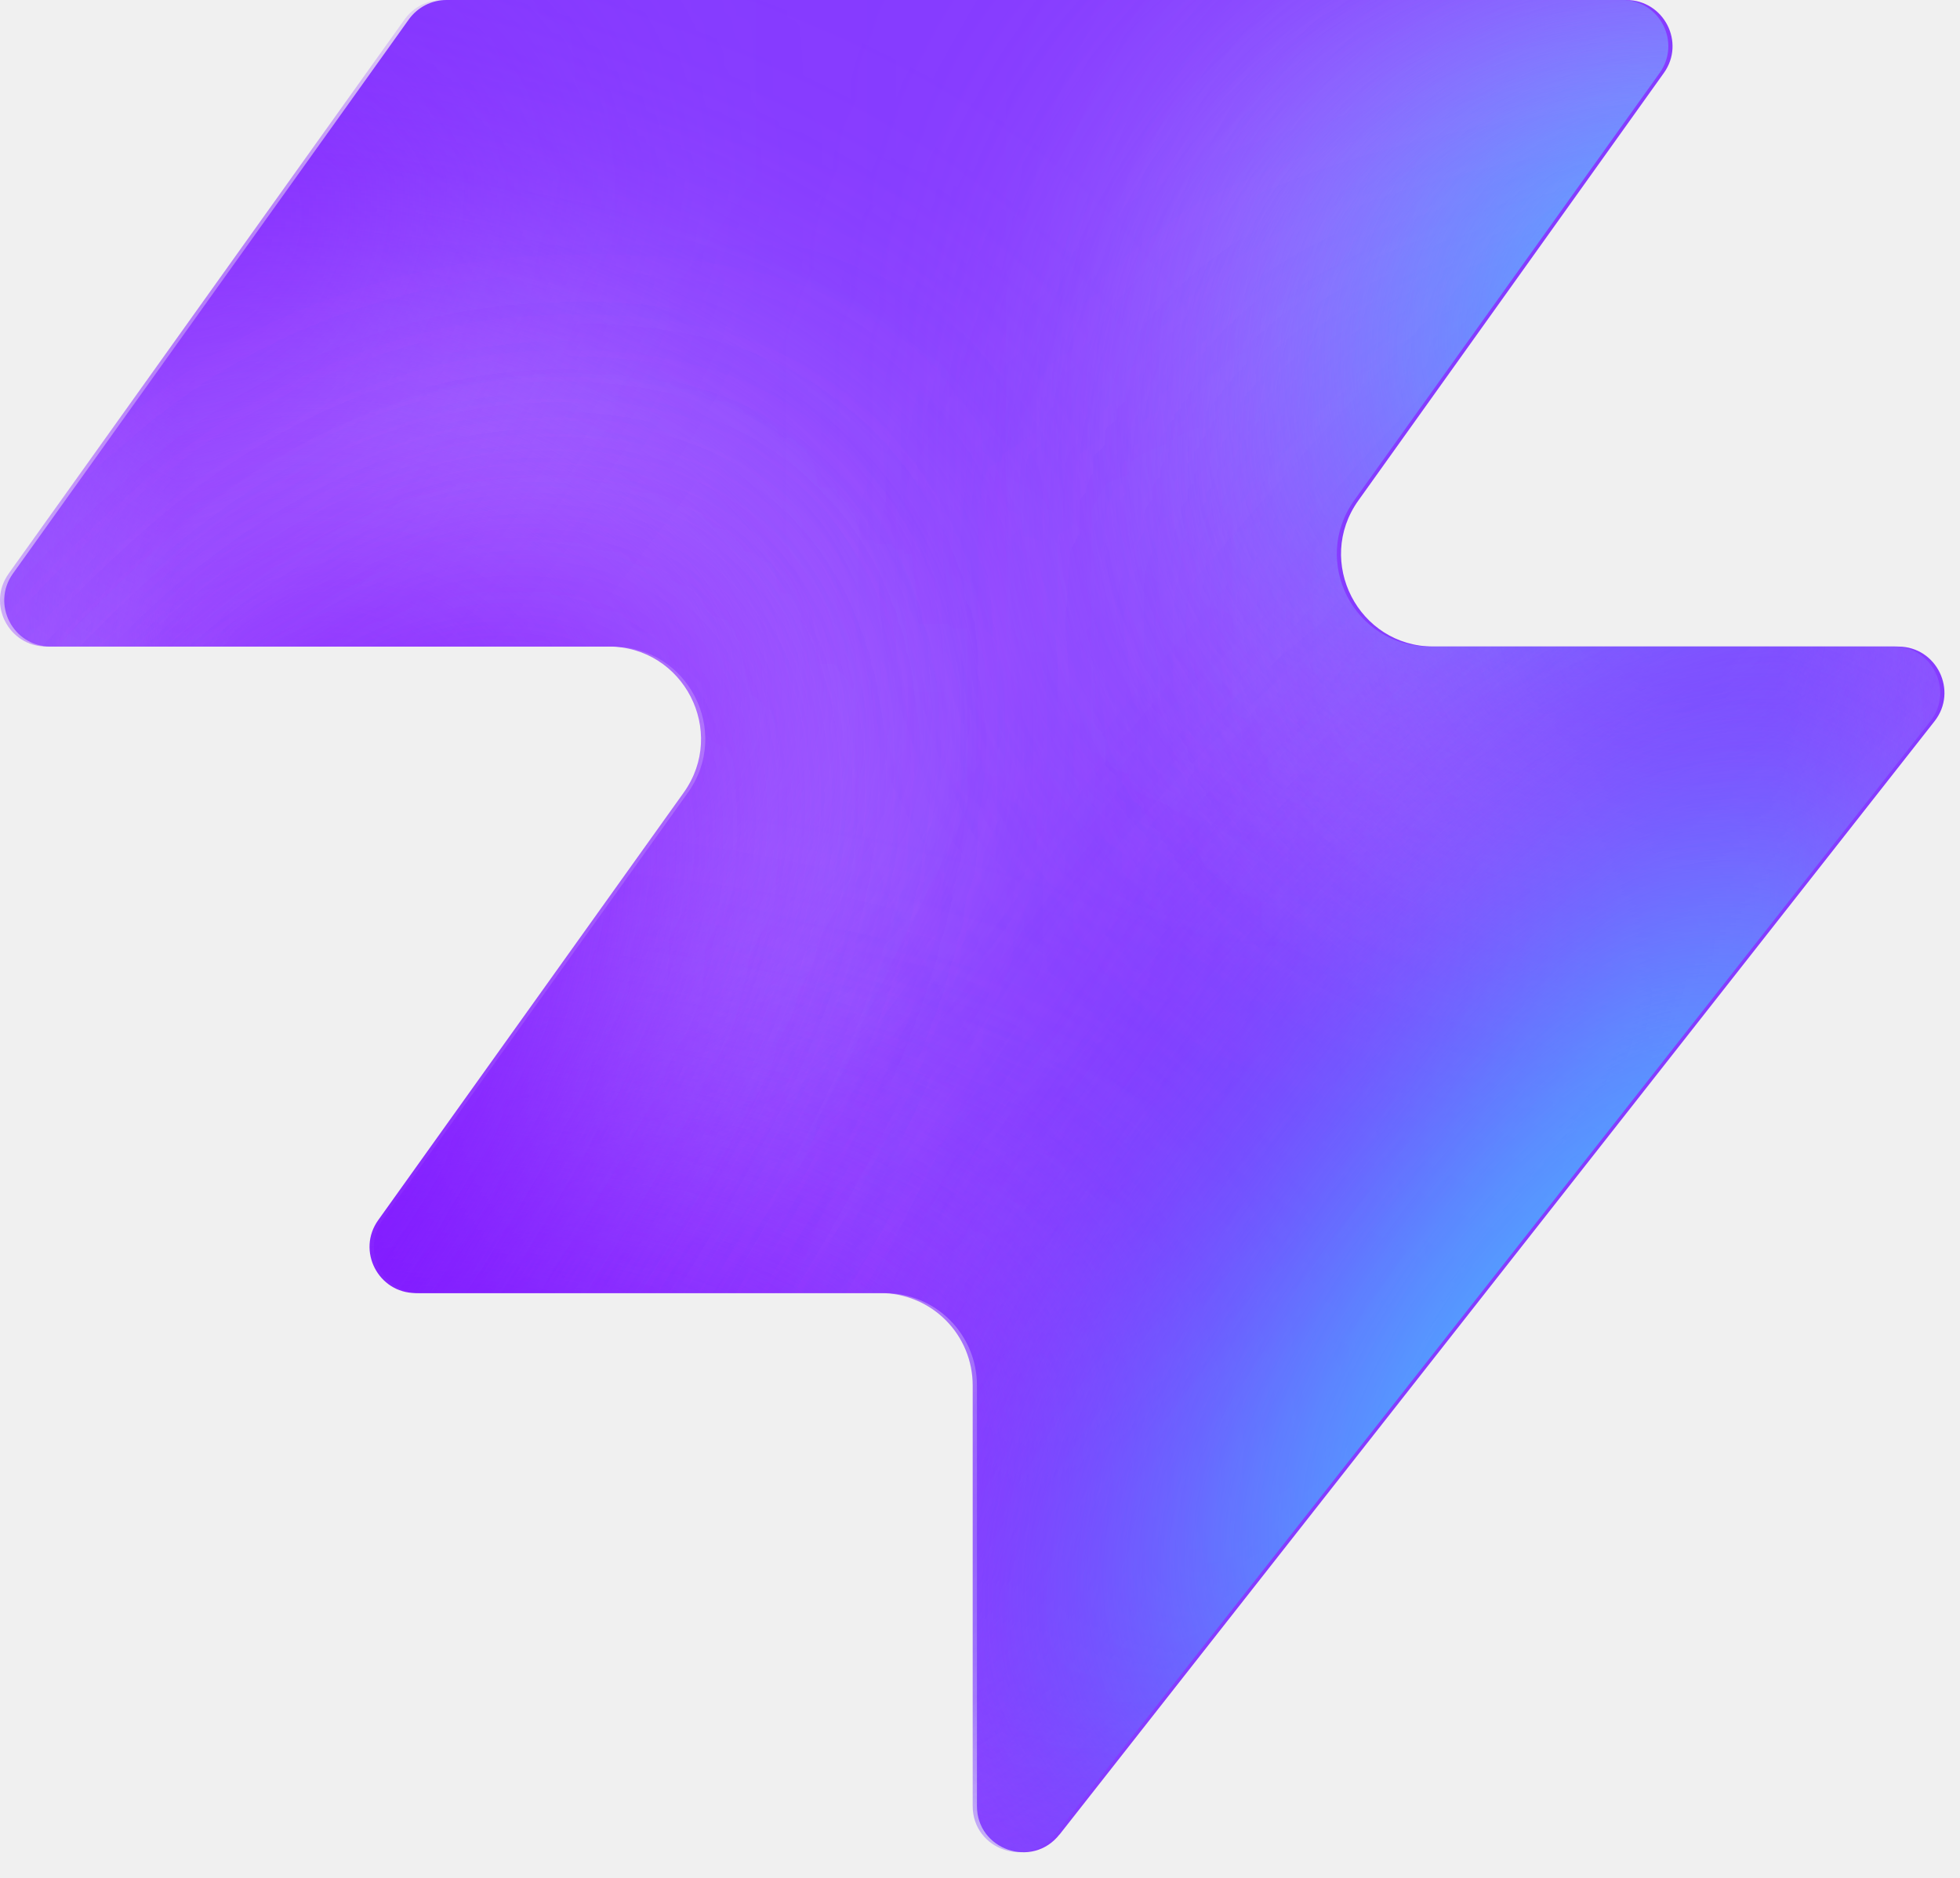
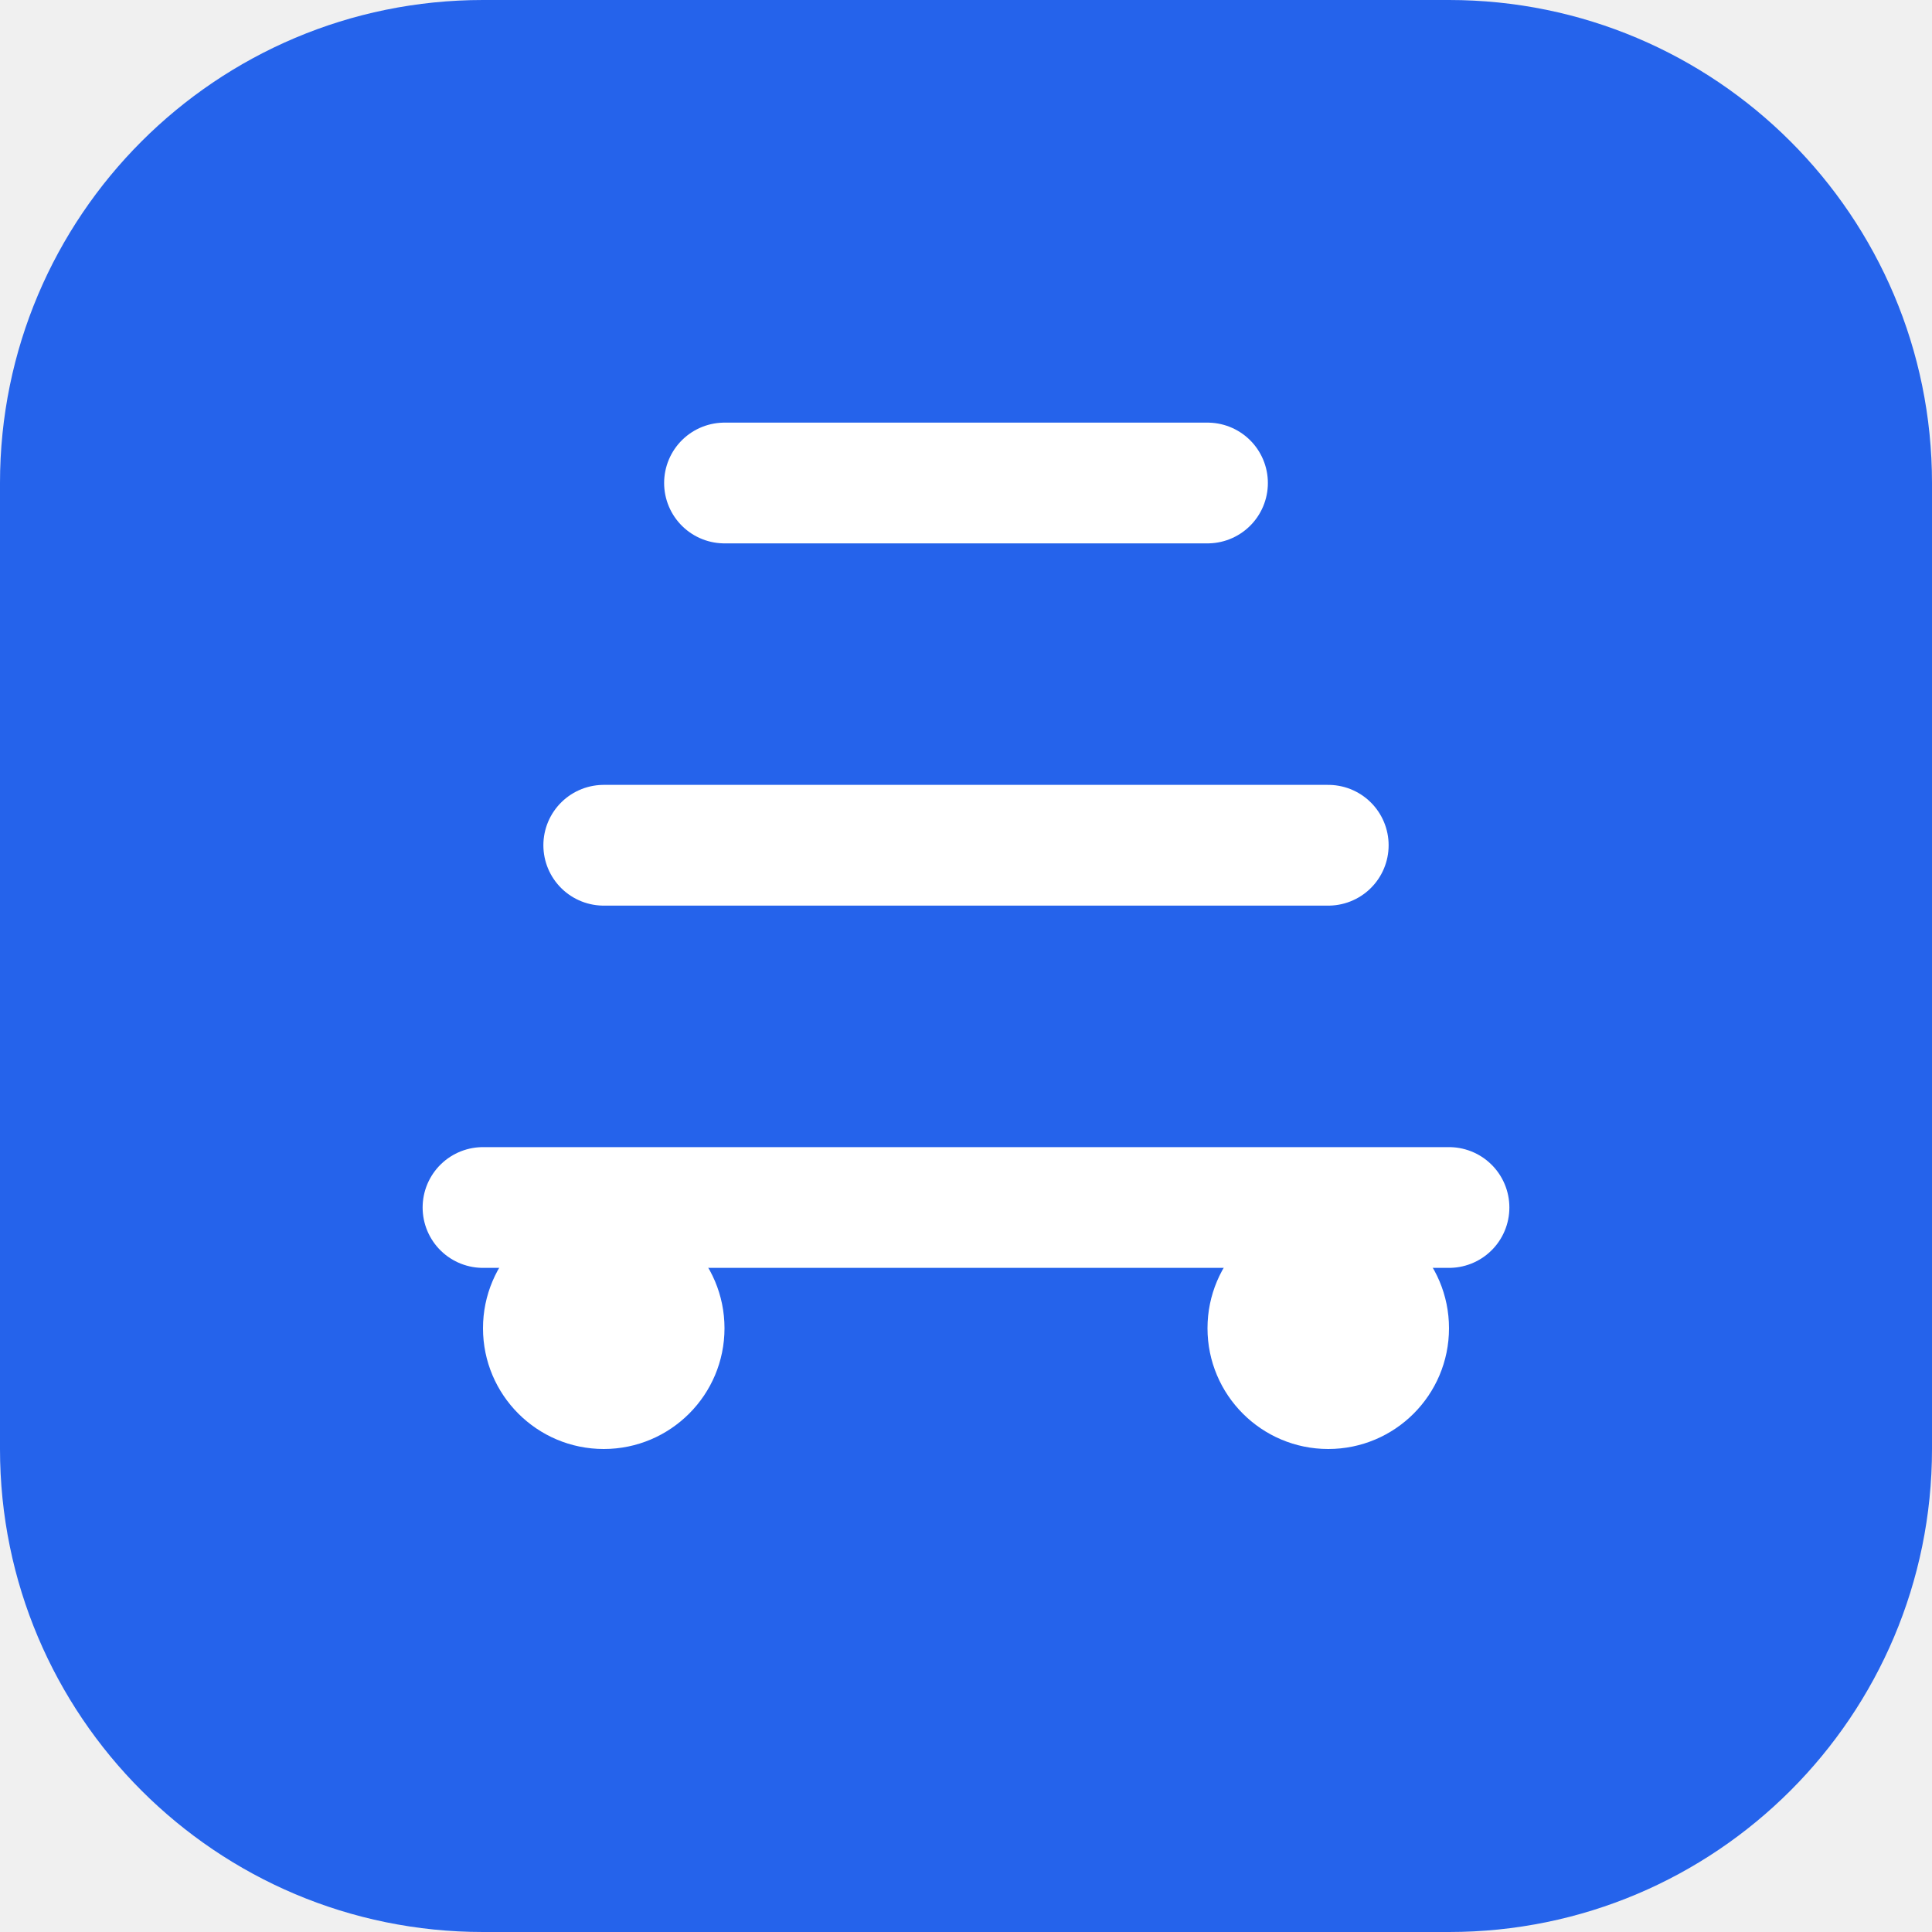
- <svg xmlns="http://www.w3.org/2000/svg" width="48" height="46" fill="none" viewBox="0 0 48 46">
-   <path fill="#863bff" d="M25.946 44.938c-.664.845-2.021.375-2.021-.698V33.937a2.26 2.26 0 0 0-2.262-2.262H10.287c-.92 0-1.456-1.04-.92-1.788l7.48-10.471c1.07-1.497 0-3.578-1.842-3.578H1.237c-.92 0-1.456-1.04-.92-1.788L10.013.474c.214-.297.556-.474.92-.474h28.894c.92 0 1.456 1.04.92 1.788l-7.48 10.471c-1.07 1.498 0 3.579 1.842 3.579h11.377c.943 0 1.473 1.088.89 1.83L25.947 44.94z" style="fill:#863bff;fill:color(display-p3 .525 .23 1);fill-opacity:1" />
-   <mask id="a" width="48" height="46" x="0" y="0" maskUnits="userSpaceOnUse" style="mask-type:alpha">
-     <path fill="#000" d="M25.842 44.938c-.664.844-2.021.375-2.021-.698V33.937a2.26 2.26 0 0 0-2.262-2.262H10.183c-.92 0-1.456-1.04-.92-1.788l7.48-10.471c1.07-1.498 0-3.579-1.842-3.579H1.133c-.92 0-1.456-1.04-.92-1.787L9.91.473c.214-.297.556-.474.92-.474h28.894c.92 0 1.456 1.04.92 1.788l-7.48 10.471c-1.07 1.498 0 3.578 1.842 3.578h11.377c.943 0 1.473 1.088.89 1.832L25.843 44.94z" style="fill:#000;fill-opacity:1" />
-   </mask>
-   <g mask="url(#a)">
-     <g filter="url(#b)">
-       <ellipse cx="5.508" cy="14.704" fill="#ede6ff" rx="5.508" ry="14.704" style="fill:#ede6ff;fill:color(display-p3 .927 .903 1);fill-opacity:1" transform="matrix(.00324 1 1 -.00324 -4.47 31.516)" />
-     </g>
-     <g filter="url(#c)">
-       <ellipse cx="10.399" cy="29.851" fill="#ede6ff" rx="10.399" ry="29.851" style="fill:#ede6ff;fill:color(display-p3 .927 .903 1);fill-opacity:1" transform="matrix(.00324 1 1 -.00324 -39.328 7.883)" />
-     </g>
-     <g filter="url(#d)">
-       <ellipse cx="5.508" cy="30.487" fill="#7e14ff" rx="5.508" ry="30.487" style="fill:#7e14ff;fill:color(display-p3 .492 .077 1);fill-opacity:1" transform="rotate(89.814 -25.913 -14.639)scale(1 -1)" />
-     </g>
-     <g filter="url(#e)">
-       <ellipse cx="5.508" cy="30.599" fill="#7e14ff" rx="5.508" ry="30.599" style="fill:#7e14ff;fill:color(display-p3 .492 .077 1);fill-opacity:1" transform="rotate(89.814 -32.644 -3.334)scale(1 -1)" />
-     </g>
-     <g filter="url(#f)">
-       <ellipse cx="5.508" cy="30.599" fill="#7e14ff" rx="5.508" ry="30.599" style="fill:#7e14ff;fill:color(display-p3 .492 .077 1);fill-opacity:1" transform="matrix(.00324 1 1 -.00324 -34.34 30.47)" />
-     </g>
-     <g filter="url(#g)">
-       <ellipse cx="14.072" cy="22.078" fill="#ede6ff" rx="14.072" ry="22.078" style="fill:#ede6ff;fill:color(display-p3 .927 .903 1);fill-opacity:1" transform="rotate(93.35 24.506 48.493)scale(-1 1)" />
-     </g>
-     <g filter="url(#h)">
-       <ellipse cx="3.47" cy="21.501" fill="#7e14ff" rx="3.47" ry="21.501" style="fill:#7e14ff;fill:color(display-p3 .492 .077 1);fill-opacity:1" transform="rotate(89.009 28.708 47.59)scale(-1 1)" />
-     </g>
-     <g filter="url(#i)">
-       <ellipse cx="3.47" cy="21.501" fill="#7e14ff" rx="3.47" ry="21.501" style="fill:#7e14ff;fill:color(display-p3 .492 .077 1);fill-opacity:1" transform="rotate(89.009 28.708 47.59)scale(-1 1)" />
-     </g>
-     <g filter="url(#j)">
-       <ellipse cx=".387" cy="8.972" fill="#7e14ff" rx="4.407" ry="29.108" style="fill:#7e14ff;fill:color(display-p3 .492 .077 1);fill-opacity:1" transform="rotate(39.51 .387 8.972)" />
-     </g>
-     <g filter="url(#k)">
-       <ellipse cx="47.523" cy="-6.092" fill="#7e14ff" rx="4.407" ry="29.108" style="fill:#7e14ff;fill:color(display-p3 .492 .077 1);fill-opacity:1" transform="rotate(37.892 47.523 -6.092)" />
-     </g>
-     <g filter="url(#l)">
-       <ellipse cx="41.412" cy="6.333" fill="#47bfff" rx="5.971" ry="9.665" style="fill:#47bfff;fill:color(display-p3 .28 .748 1);fill-opacity:1" transform="rotate(37.892 41.412 6.333)" />
-     </g>
-     <g filter="url(#m)">
-       <ellipse cx="-1.879" cy="38.332" fill="#7e14ff" rx="4.407" ry="29.108" style="fill:#7e14ff;fill:color(display-p3 .492 .077 1);fill-opacity:1" transform="rotate(37.892 -1.88 38.332)" />
-     </g>
-     <g filter="url(#n)">
-       <ellipse cx="-1.879" cy="38.332" fill="#7e14ff" rx="4.407" ry="29.108" style="fill:#7e14ff;fill:color(display-p3 .492 .077 1);fill-opacity:1" transform="rotate(37.892 -1.88 38.332)" />
-     </g>
-     <g filter="url(#o)">
-       <ellipse cx="35.651" cy="29.907" fill="#7e14ff" rx="4.407" ry="29.108" style="fill:#7e14ff;fill:color(display-p3 .492 .077 1);fill-opacity:1" transform="rotate(37.892 35.651 29.907)" />
-     </g>
-     <g filter="url(#p)">
-       <ellipse cx="38.418" cy="32.4" fill="#47bfff" rx="5.971" ry="15.297" style="fill:#47bfff;fill:color(display-p3 .28 .748 1);fill-opacity:1" transform="rotate(37.892 38.418 32.4)" />
-     </g>
-   </g>
-   <defs>
-     <filter id="b" width="60.045" height="41.654" x="-19.77" y="16.149" color-interpolation-filters="sRGB" filterUnits="userSpaceOnUse">
-       <feFlood flood-opacity="0" result="BackgroundImageFix" />
-       <feBlend in="SourceGraphic" in2="BackgroundImageFix" result="shape" />
-       <feGaussianBlur result="effect1_foregroundBlur_2002_17158" stdDeviation="7.659" />
-     </filter>
-     <filter id="c" width="90.34" height="51.437" x="-54.613" y="-7.533" color-interpolation-filters="sRGB" filterUnits="userSpaceOnUse">
-       <feFlood flood-opacity="0" result="BackgroundImageFix" />
-       <feBlend in="SourceGraphic" in2="BackgroundImageFix" result="shape" />
-       <feGaussianBlur result="effect1_foregroundBlur_2002_17158" stdDeviation="7.659" />
-     </filter>
-     <filter id="d" width="79.355" height="29.4" x="-49.64" y="2.03" color-interpolation-filters="sRGB" filterUnits="userSpaceOnUse">
-       <feFlood flood-opacity="0" result="BackgroundImageFix" />
-       <feBlend in="SourceGraphic" in2="BackgroundImageFix" result="shape" />
-       <feGaussianBlur result="effect1_foregroundBlur_2002_17158" stdDeviation="4.596" />
-     </filter>
-     <filter id="e" width="79.579" height="29.4" x="-45.045" y="20.029" color-interpolation-filters="sRGB" filterUnits="userSpaceOnUse">
-       <feFlood flood-opacity="0" result="BackgroundImageFix" />
-       <feBlend in="SourceGraphic" in2="BackgroundImageFix" result="shape" />
-       <feGaussianBlur result="effect1_foregroundBlur_2002_17158" stdDeviation="4.596" />
-     </filter>
-     <filter id="f" width="79.579" height="29.4" x="-43.513" y="21.178" color-interpolation-filters="sRGB" filterUnits="userSpaceOnUse">
-       <feFlood flood-opacity="0" result="BackgroundImageFix" />
-       <feBlend in="SourceGraphic" in2="BackgroundImageFix" result="shape" />
-       <feGaussianBlur result="effect1_foregroundBlur_2002_17158" stdDeviation="4.596" />
-     </filter>
-     <filter id="g" width="74.749" height="58.852" x="15.756" y="-17.901" color-interpolation-filters="sRGB" filterUnits="userSpaceOnUse">
-       <feFlood flood-opacity="0" result="BackgroundImageFix" />
-       <feBlend in="SourceGraphic" in2="BackgroundImageFix" result="shape" />
-       <feGaussianBlur result="effect1_foregroundBlur_2002_17158" stdDeviation="7.659" />
-     </filter>
-     <filter id="h" width="61.377" height="25.362" x="23.548" y="2.284" color-interpolation-filters="sRGB" filterUnits="userSpaceOnUse">
-       <feFlood flood-opacity="0" result="BackgroundImageFix" />
-       <feBlend in="SourceGraphic" in2="BackgroundImageFix" result="shape" />
-       <feGaussianBlur result="effect1_foregroundBlur_2002_17158" stdDeviation="4.596" />
-     </filter>
-     <filter id="i" width="61.377" height="25.362" x="23.548" y="2.284" color-interpolation-filters="sRGB" filterUnits="userSpaceOnUse">
-       <feFlood flood-opacity="0" result="BackgroundImageFix" />
-       <feBlend in="SourceGraphic" in2="BackgroundImageFix" result="shape" />
-       <feGaussianBlur result="effect1_foregroundBlur_2002_17158" stdDeviation="4.596" />
-     </filter>
-     <filter id="j" width="56.045" height="63.649" x="-27.636" y="-22.853" color-interpolation-filters="sRGB" filterUnits="userSpaceOnUse">
-       <feFlood flood-opacity="0" result="BackgroundImageFix" />
-       <feBlend in="SourceGraphic" in2="BackgroundImageFix" result="shape" />
-       <feGaussianBlur result="effect1_foregroundBlur_2002_17158" stdDeviation="4.596" />
-     </filter>
-     <filter id="k" width="54.814" height="64.646" x="20.116" y="-38.415" color-interpolation-filters="sRGB" filterUnits="userSpaceOnUse">
-       <feFlood flood-opacity="0" result="BackgroundImageFix" />
-       <feBlend in="SourceGraphic" in2="BackgroundImageFix" result="shape" />
-       <feGaussianBlur result="effect1_foregroundBlur_2002_17158" stdDeviation="4.596" />
-     </filter>
-     <filter id="l" width="33.541" height="35.313" x="24.641" y="-11.323" color-interpolation-filters="sRGB" filterUnits="userSpaceOnUse">
-       <feFlood flood-opacity="0" result="BackgroundImageFix" />
-       <feBlend in="SourceGraphic" in2="BackgroundImageFix" result="shape" />
-       <feGaussianBlur result="effect1_foregroundBlur_2002_17158" stdDeviation="4.596" />
-     </filter>
-     <filter id="m" width="54.814" height="64.646" x="-29.286" y="6.009" color-interpolation-filters="sRGB" filterUnits="userSpaceOnUse">
-       <feFlood flood-opacity="0" result="BackgroundImageFix" />
-       <feBlend in="SourceGraphic" in2="BackgroundImageFix" result="shape" />
-       <feGaussianBlur result="effect1_foregroundBlur_2002_17158" stdDeviation="4.596" />
-     </filter>
-     <filter id="n" width="54.814" height="64.646" x="-29.286" y="6.009" color-interpolation-filters="sRGB" filterUnits="userSpaceOnUse">
-       <feFlood flood-opacity="0" result="BackgroundImageFix" />
-       <feBlend in="SourceGraphic" in2="BackgroundImageFix" result="shape" />
-       <feGaussianBlur result="effect1_foregroundBlur_2002_17158" stdDeviation="4.596" />
-     </filter>
-     <filter id="o" width="54.814" height="64.646" x="8.244" y="-2.416" color-interpolation-filters="sRGB" filterUnits="userSpaceOnUse">
-       <feFlood flood-opacity="0" result="BackgroundImageFix" />
-       <feBlend in="SourceGraphic" in2="BackgroundImageFix" result="shape" />
-       <feGaussianBlur result="effect1_foregroundBlur_2002_17158" stdDeviation="4.596" />
-     </filter>
-     <filter id="p" width="39.409" height="43.623" x="18.713" y="10.588" color-interpolation-filters="sRGB" filterUnits="userSpaceOnUse">
-       <feFlood flood-opacity="0" result="BackgroundImageFix" />
-       <feBlend in="SourceGraphic" in2="BackgroundImageFix" result="shape" />
-       <feGaussianBlur result="effect1_foregroundBlur_2002_17158" stdDeviation="4.596" />
-     </filter>
-   </defs>
+ <svg xmlns="http://www.w3.org/2000/svg" viewBox="0 0 32 32" fill="none">
+   <rect width="32" height="32" rx="8" fill="#2563eb" />
+   <path d="M8 20h16M10 14h12M12 8h8" stroke="white" stroke-width="2" stroke-linecap="round" />
+   <circle cx="10" cy="22" r="2" fill="white" />
+   <circle cx="22" cy="22" r="2" fill="white" />
</svg>
